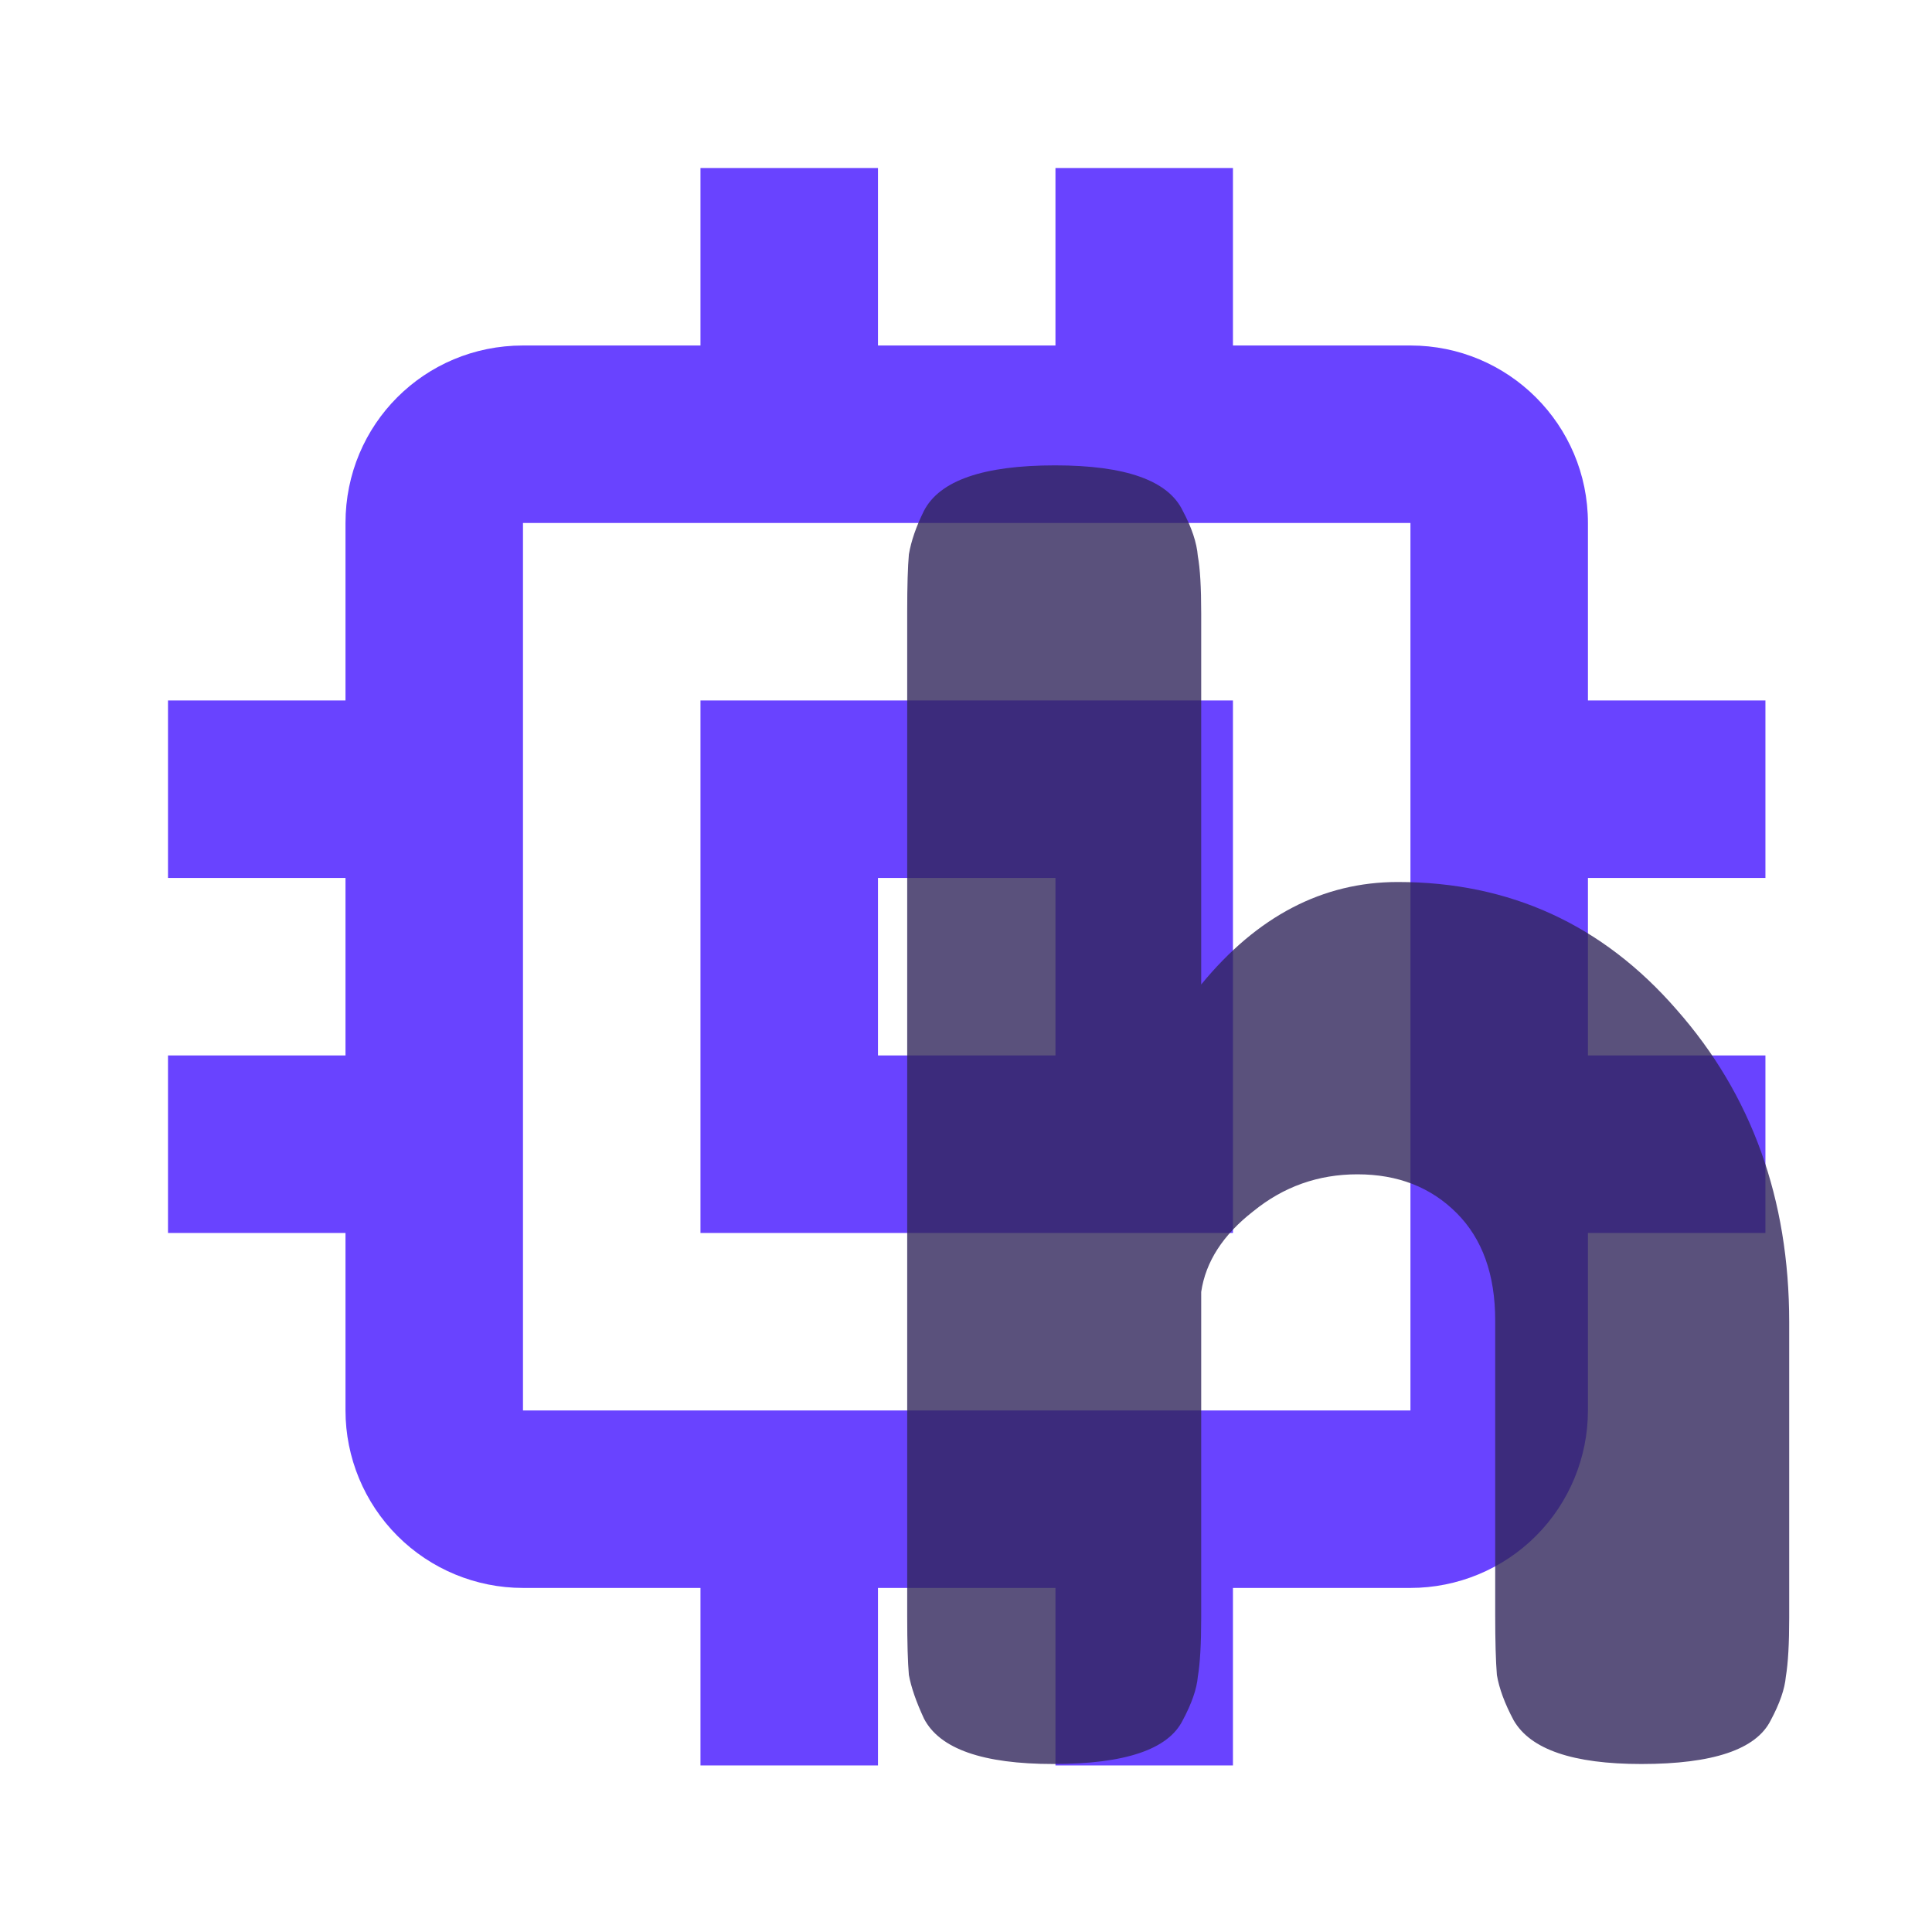
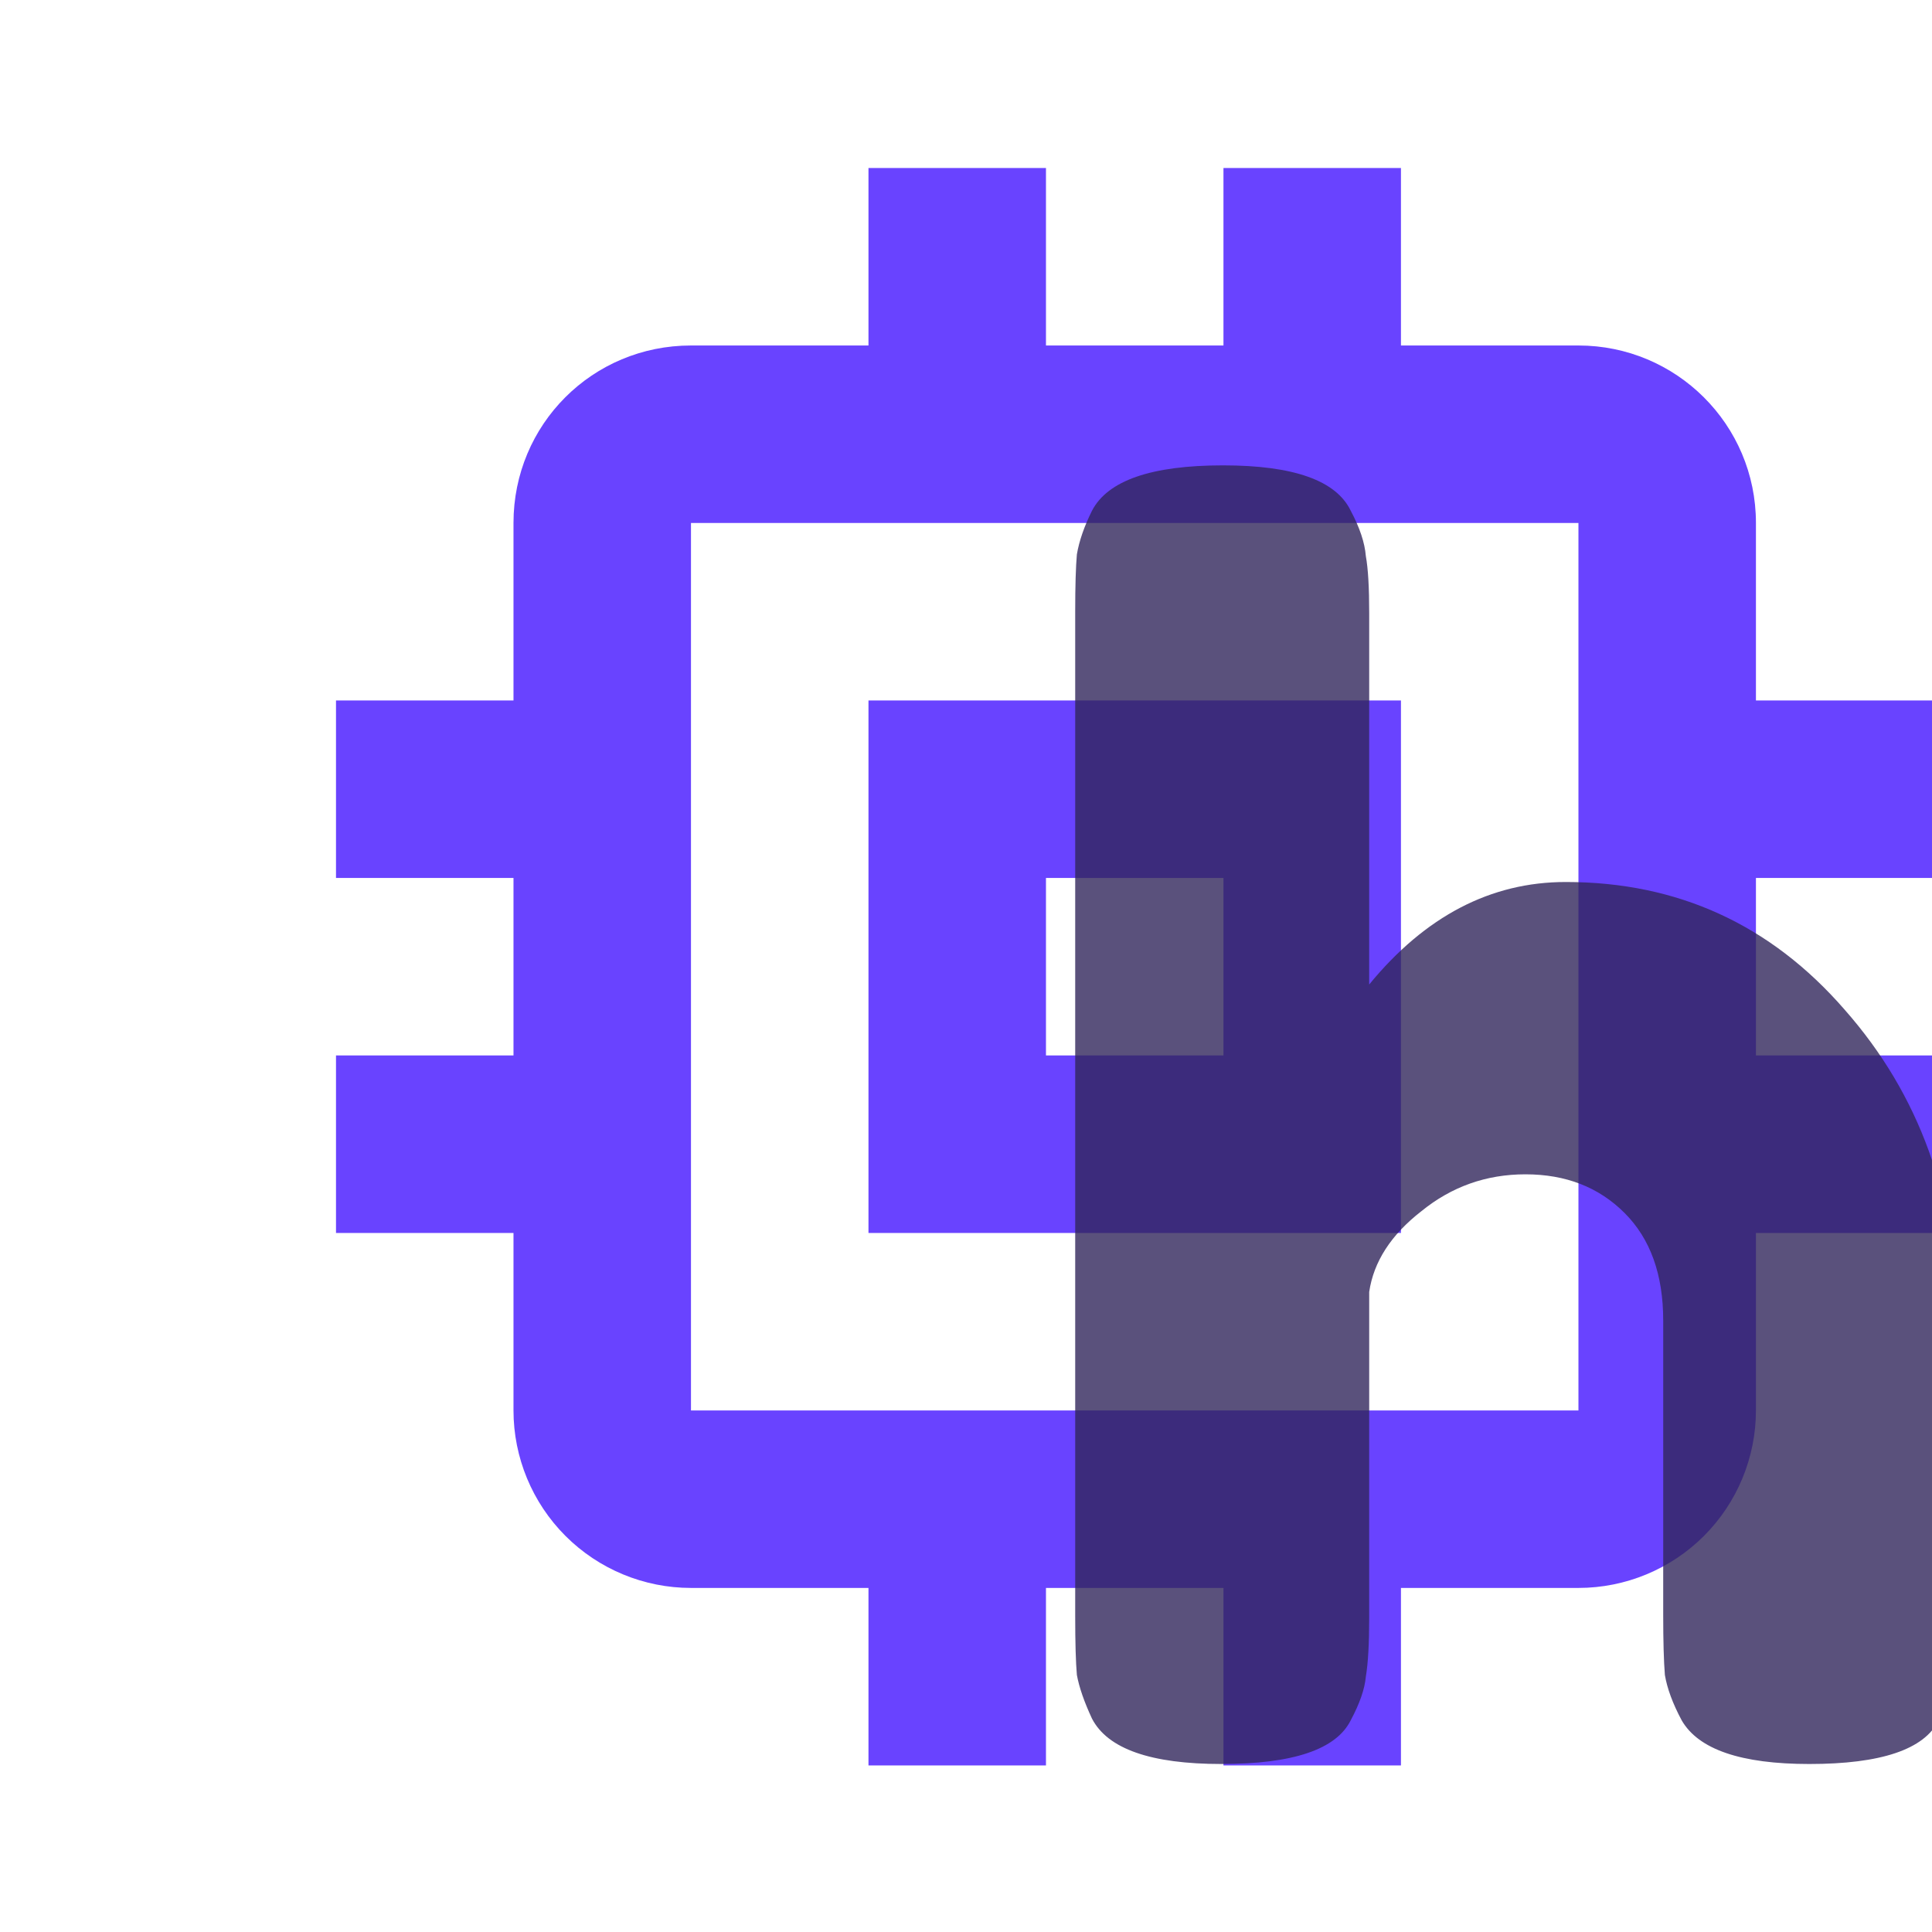
<svg xmlns="http://www.w3.org/2000/svg" width="23" height="23" viewBox="0 0 23 23" fill="none">
-   <path d="M16.791 16.791H6.226V6.226H16.791M21.017 10.452V8.339H18.904V6.226C18.904 5.053 17.954 4.113 16.791 4.113H14.678V2H12.565V4.113H10.452V2H8.339V4.113H6.226C5.053 4.113 4.113 5.053 4.113 6.226V8.339H2V10.452H4.113V12.565H2V14.678H4.113V16.791C4.113 17.351 4.336 17.889 4.732 18.285C5.128 18.681 5.666 18.904 6.226 18.904H8.339V21.017H10.452V18.904H12.565V21.017H14.678V18.904H16.791C17.351 18.904 17.889 18.681 18.285 18.285C18.681 17.889 18.904 17.351 18.904 16.791V14.678H21.017V12.565H18.904V10.452M12.565 12.565H10.452V10.452H12.565M14.678 8.339H8.339V14.678H14.678V8.339Z" fill="#6943FF" />
-   <path d="M16.64 10.5C17.973 10.5 19.08 11.007 19.96 12.02C20.853 13.033 21.3 14.273 21.3 15.74V19.26C21.3 19.567 21.287 19.8 21.26 19.96C21.247 20.107 21.187 20.28 21.08 20.48C20.907 20.827 20.393 21 19.54 21C18.727 21 18.22 20.827 18.02 20.48C17.913 20.28 17.847 20.1 17.82 19.94C17.807 19.78 17.8 19.54 17.8 19.22V15.72C17.8 15.173 17.647 14.747 17.34 14.44C17.033 14.133 16.64 13.98 16.16 13.98C15.693 13.98 15.28 14.127 14.92 14.42C14.56 14.7 14.353 15.02 14.3 15.38V19.26C14.3 19.567 14.287 19.8 14.26 19.96C14.247 20.107 14.187 20.28 14.08 20.48C13.907 20.827 13.393 21 12.54 21C11.7 21 11.187 20.82 11 20.46C10.907 20.26 10.847 20.087 10.82 19.94C10.807 19.793 10.8 19.56 10.8 19.24V7.28C10.8 6.973 10.807 6.747 10.82 6.6C10.847 6.44 10.907 6.267 11 6.08C11.187 5.72 11.707 5.54 12.56 5.54C13.4 5.54 13.907 5.72 14.08 6.08C14.187 6.28 14.247 6.46 14.26 6.62C14.287 6.767 14.3 6.993 14.3 7.3V11.72C14.967 10.907 15.747 10.5 16.64 10.5Z" fill="#31265C" fill-opacity="0.8" />
+   <path d="M18.791 16.791H8.226V6.226H18.791M23.017 10.452V8.339H20.904V6.226C20.904 5.053 19.954 4.113 18.791 4.113H16.678V2H14.565V4.113H12.452V2H10.339V4.113H8.226C7.053 4.113 6.113 5.053 6.113 6.226V8.339H4V10.452H6.113V12.565H4V14.678H6.113V16.791C6.113 17.351 6.336 17.889 6.732 18.285C7.128 18.681 7.666 18.904 8.226 18.904H10.339V21.017H12.452V18.904H14.565V21.017H16.678V18.904H18.791C19.351 18.904 19.889 18.681 20.285 18.285C20.681 17.889 20.904 17.351 20.904 16.791V14.678H23.017V12.565H20.904V10.452M14.565 12.565H12.452V10.452H14.565M16.678 8.339H10.339V14.678H16.678V8.339Z" fill="#6943FF" />
+   <path d="M18.64 10.5C19.973 10.5 21.08 11.007 21.96 12.02C22.853 13.033 23.3 14.273 23.3 15.74V19.26C23.3 19.567 23.287 19.8 23.26 19.96C23.247 20.107 23.187 20.28 23.08 20.48C22.907 20.827 22.393 21 21.54 21C20.727 21 20.22 20.827 20.02 20.48C19.913 20.28 19.847 20.1 19.82 19.94C19.807 19.78 19.8 19.54 19.8 19.22V15.72C19.8 15.173 19.647 14.747 19.34 14.44C19.033 14.133 18.64 13.98 18.16 13.98C17.693 13.98 17.28 14.127 16.92 14.42C16.56 14.7 16.353 15.02 16.3 15.38V19.26C16.3 19.567 16.287 19.8 16.26 19.96C16.247 20.107 16.187 20.28 16.08 20.48C15.907 20.827 15.393 21 14.54 21C13.7 21 13.187 20.82 13 20.46C12.907 20.26 12.847 20.087 12.82 19.94C12.807 19.793 12.8 19.56 12.8 19.24V7.28C12.8 6.973 12.807 6.747 12.82 6.6C12.847 6.44 12.907 6.267 13 6.08C13.187 5.72 13.707 5.54 14.56 5.54C15.4 5.54 15.907 5.72 16.08 6.08C16.187 6.28 16.247 6.46 16.26 6.62C16.287 6.767 16.3 6.993 16.3 7.3V11.72C16.967 10.907 17.747 10.5 18.64 10.5Z" fill="#31265C" fill-opacity="0.8" />
</svg>
